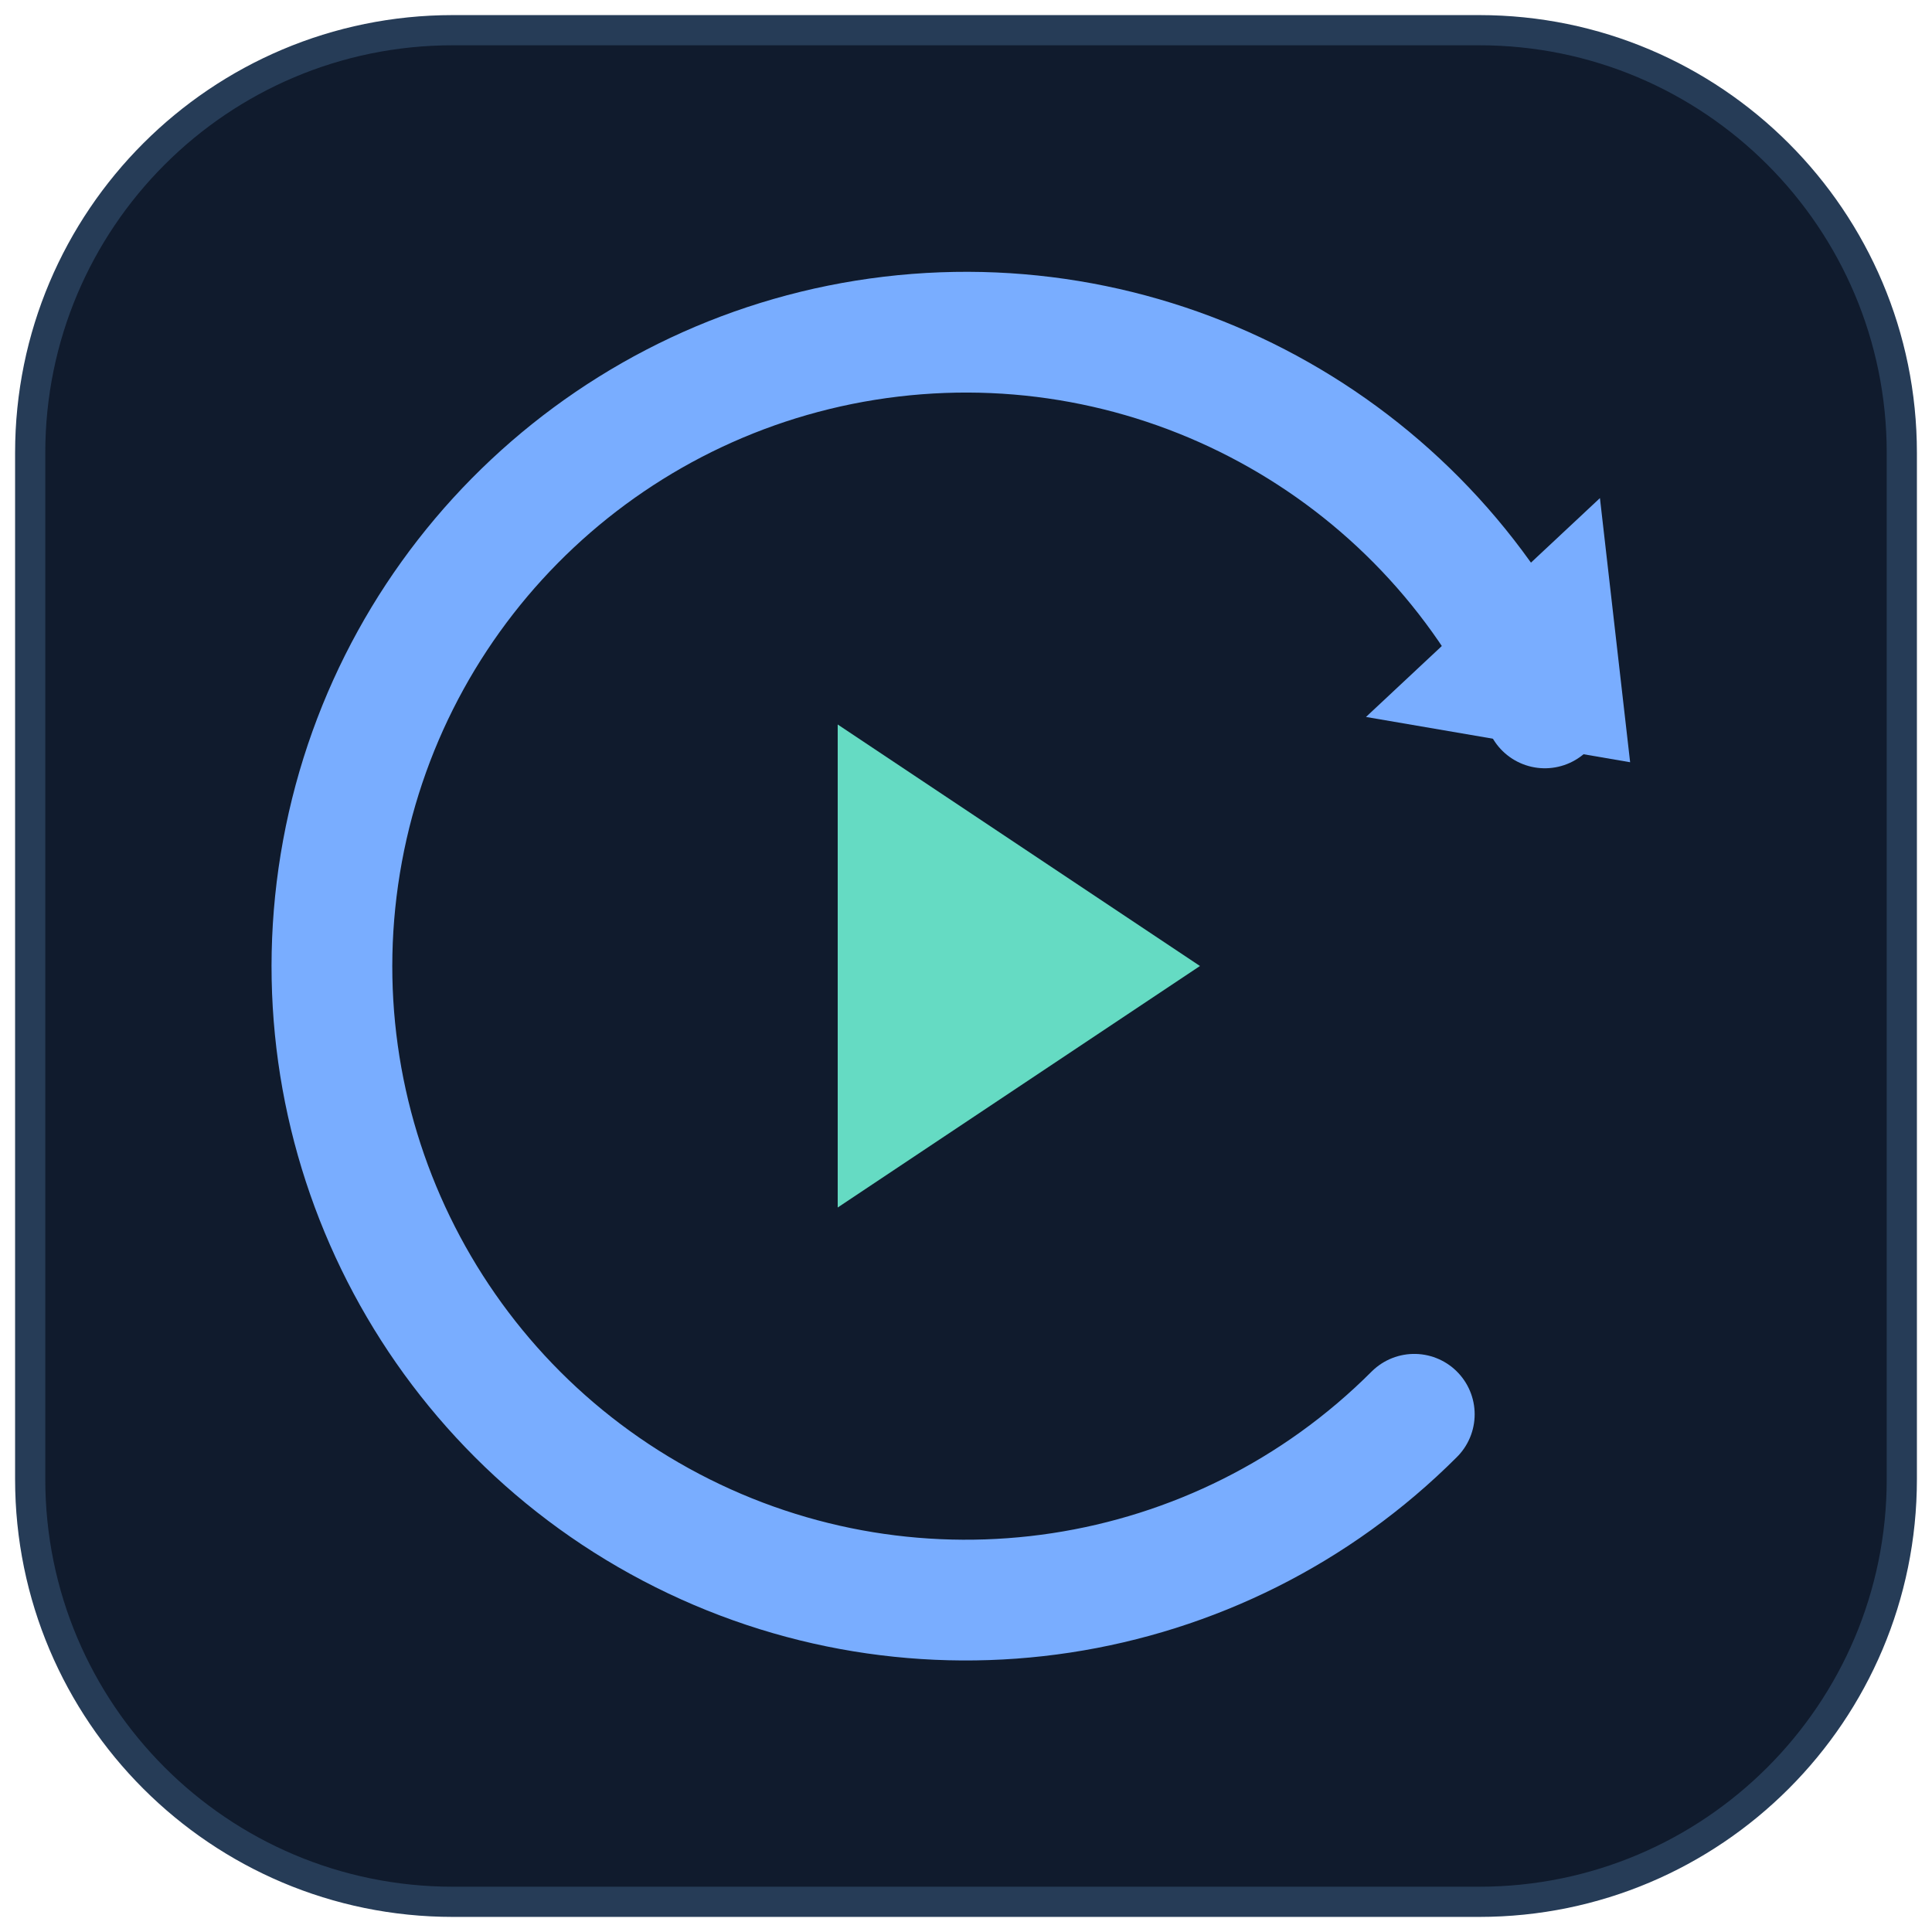
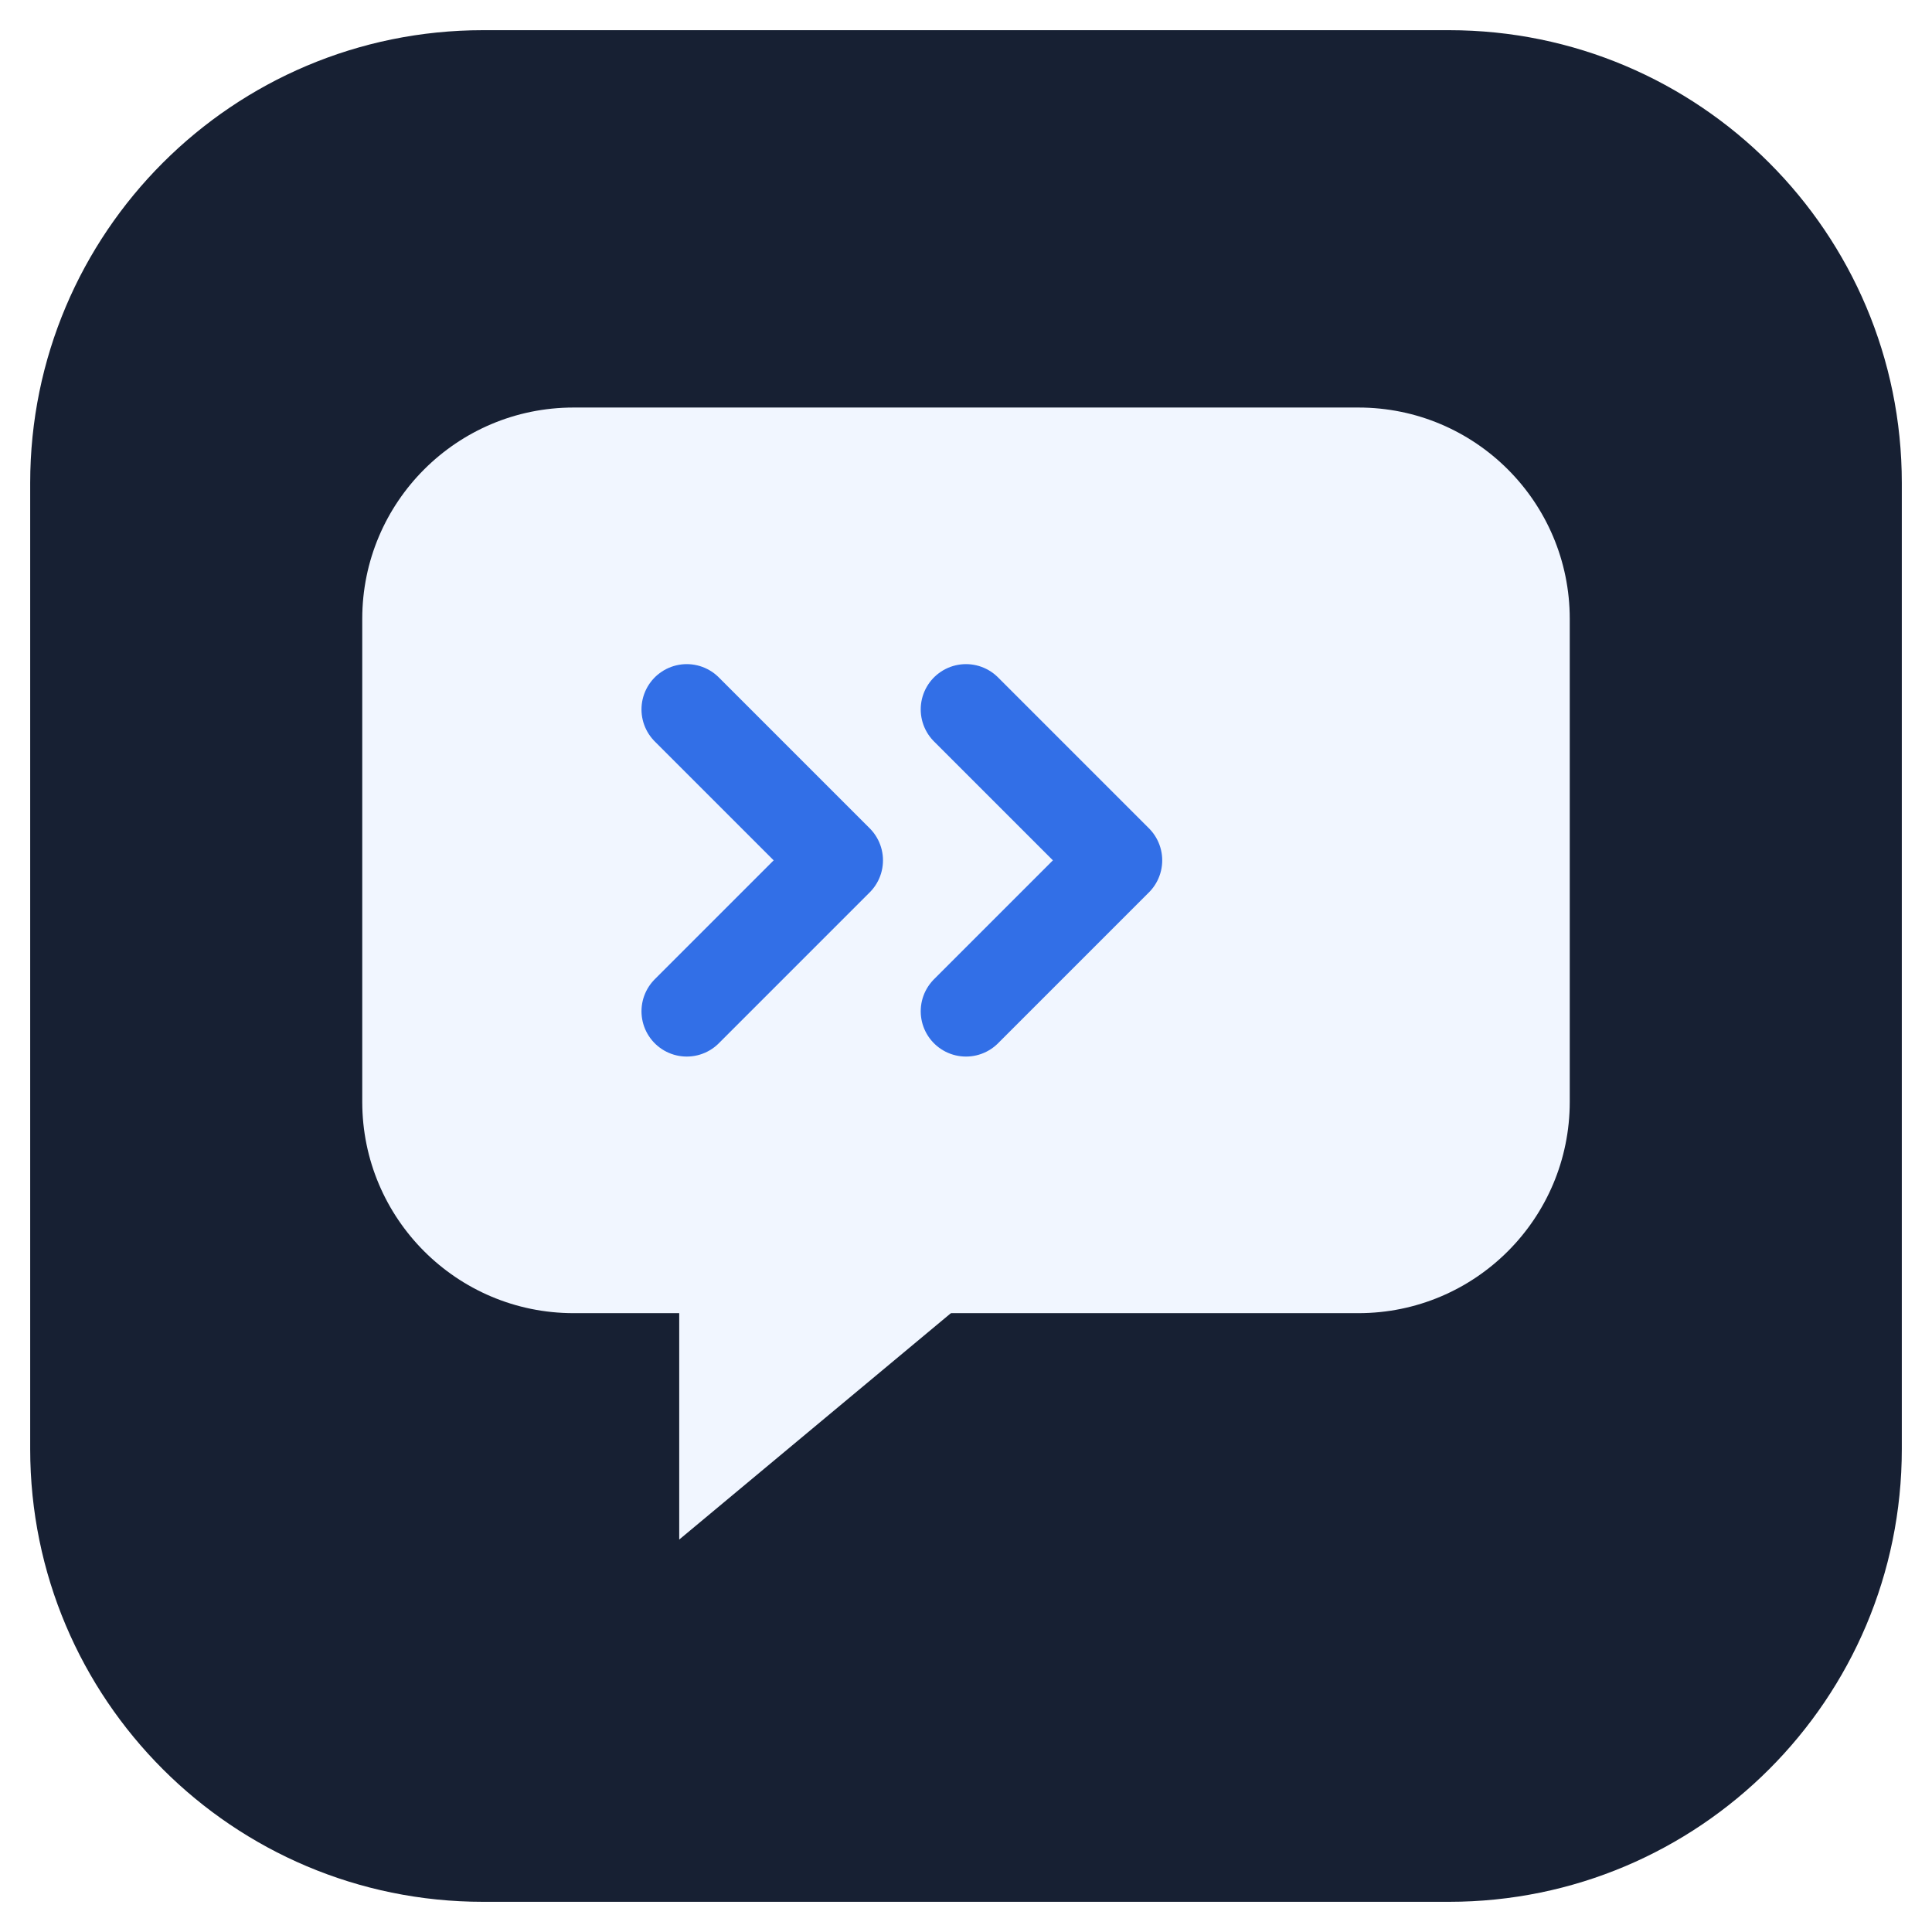
<svg xmlns="http://www.w3.org/2000/svg" width="256" height="256" viewBox="0 0 256 256">
-   <rect x="4" y="4" width="248" height="248" rx="56" fill="#101b2d" stroke="#263c57" stroke-width="4" />
-   <path d="M187.4 187.4A84 84 0 1 1 204.7 93.8" fill="none" stroke="#79adff" stroke-width="16" stroke-linecap="round" />
-   <path d="M181 95L216 101L212 66Z" fill="#79adff" />
-   <path d="M111 96L159 128L111 160Z" fill="#65dbc3" />
+   <rect x="4" y="4" width="248" height="248" rx="60" fill="#172033" />
+   <rect x="48" y="54" width="160" height="120" rx="28" fill="#f1f6ff" />
+   <path d="M90 163V204L132 169Z" fill="#f1f6ff" />
+   <path d="M91 94L111 114L91 134M128 94L148 114L128 134" fill="none" stroke="#326fe7" stroke-width="12" stroke-linecap="round" stroke-linejoin="round" />
</svg>
